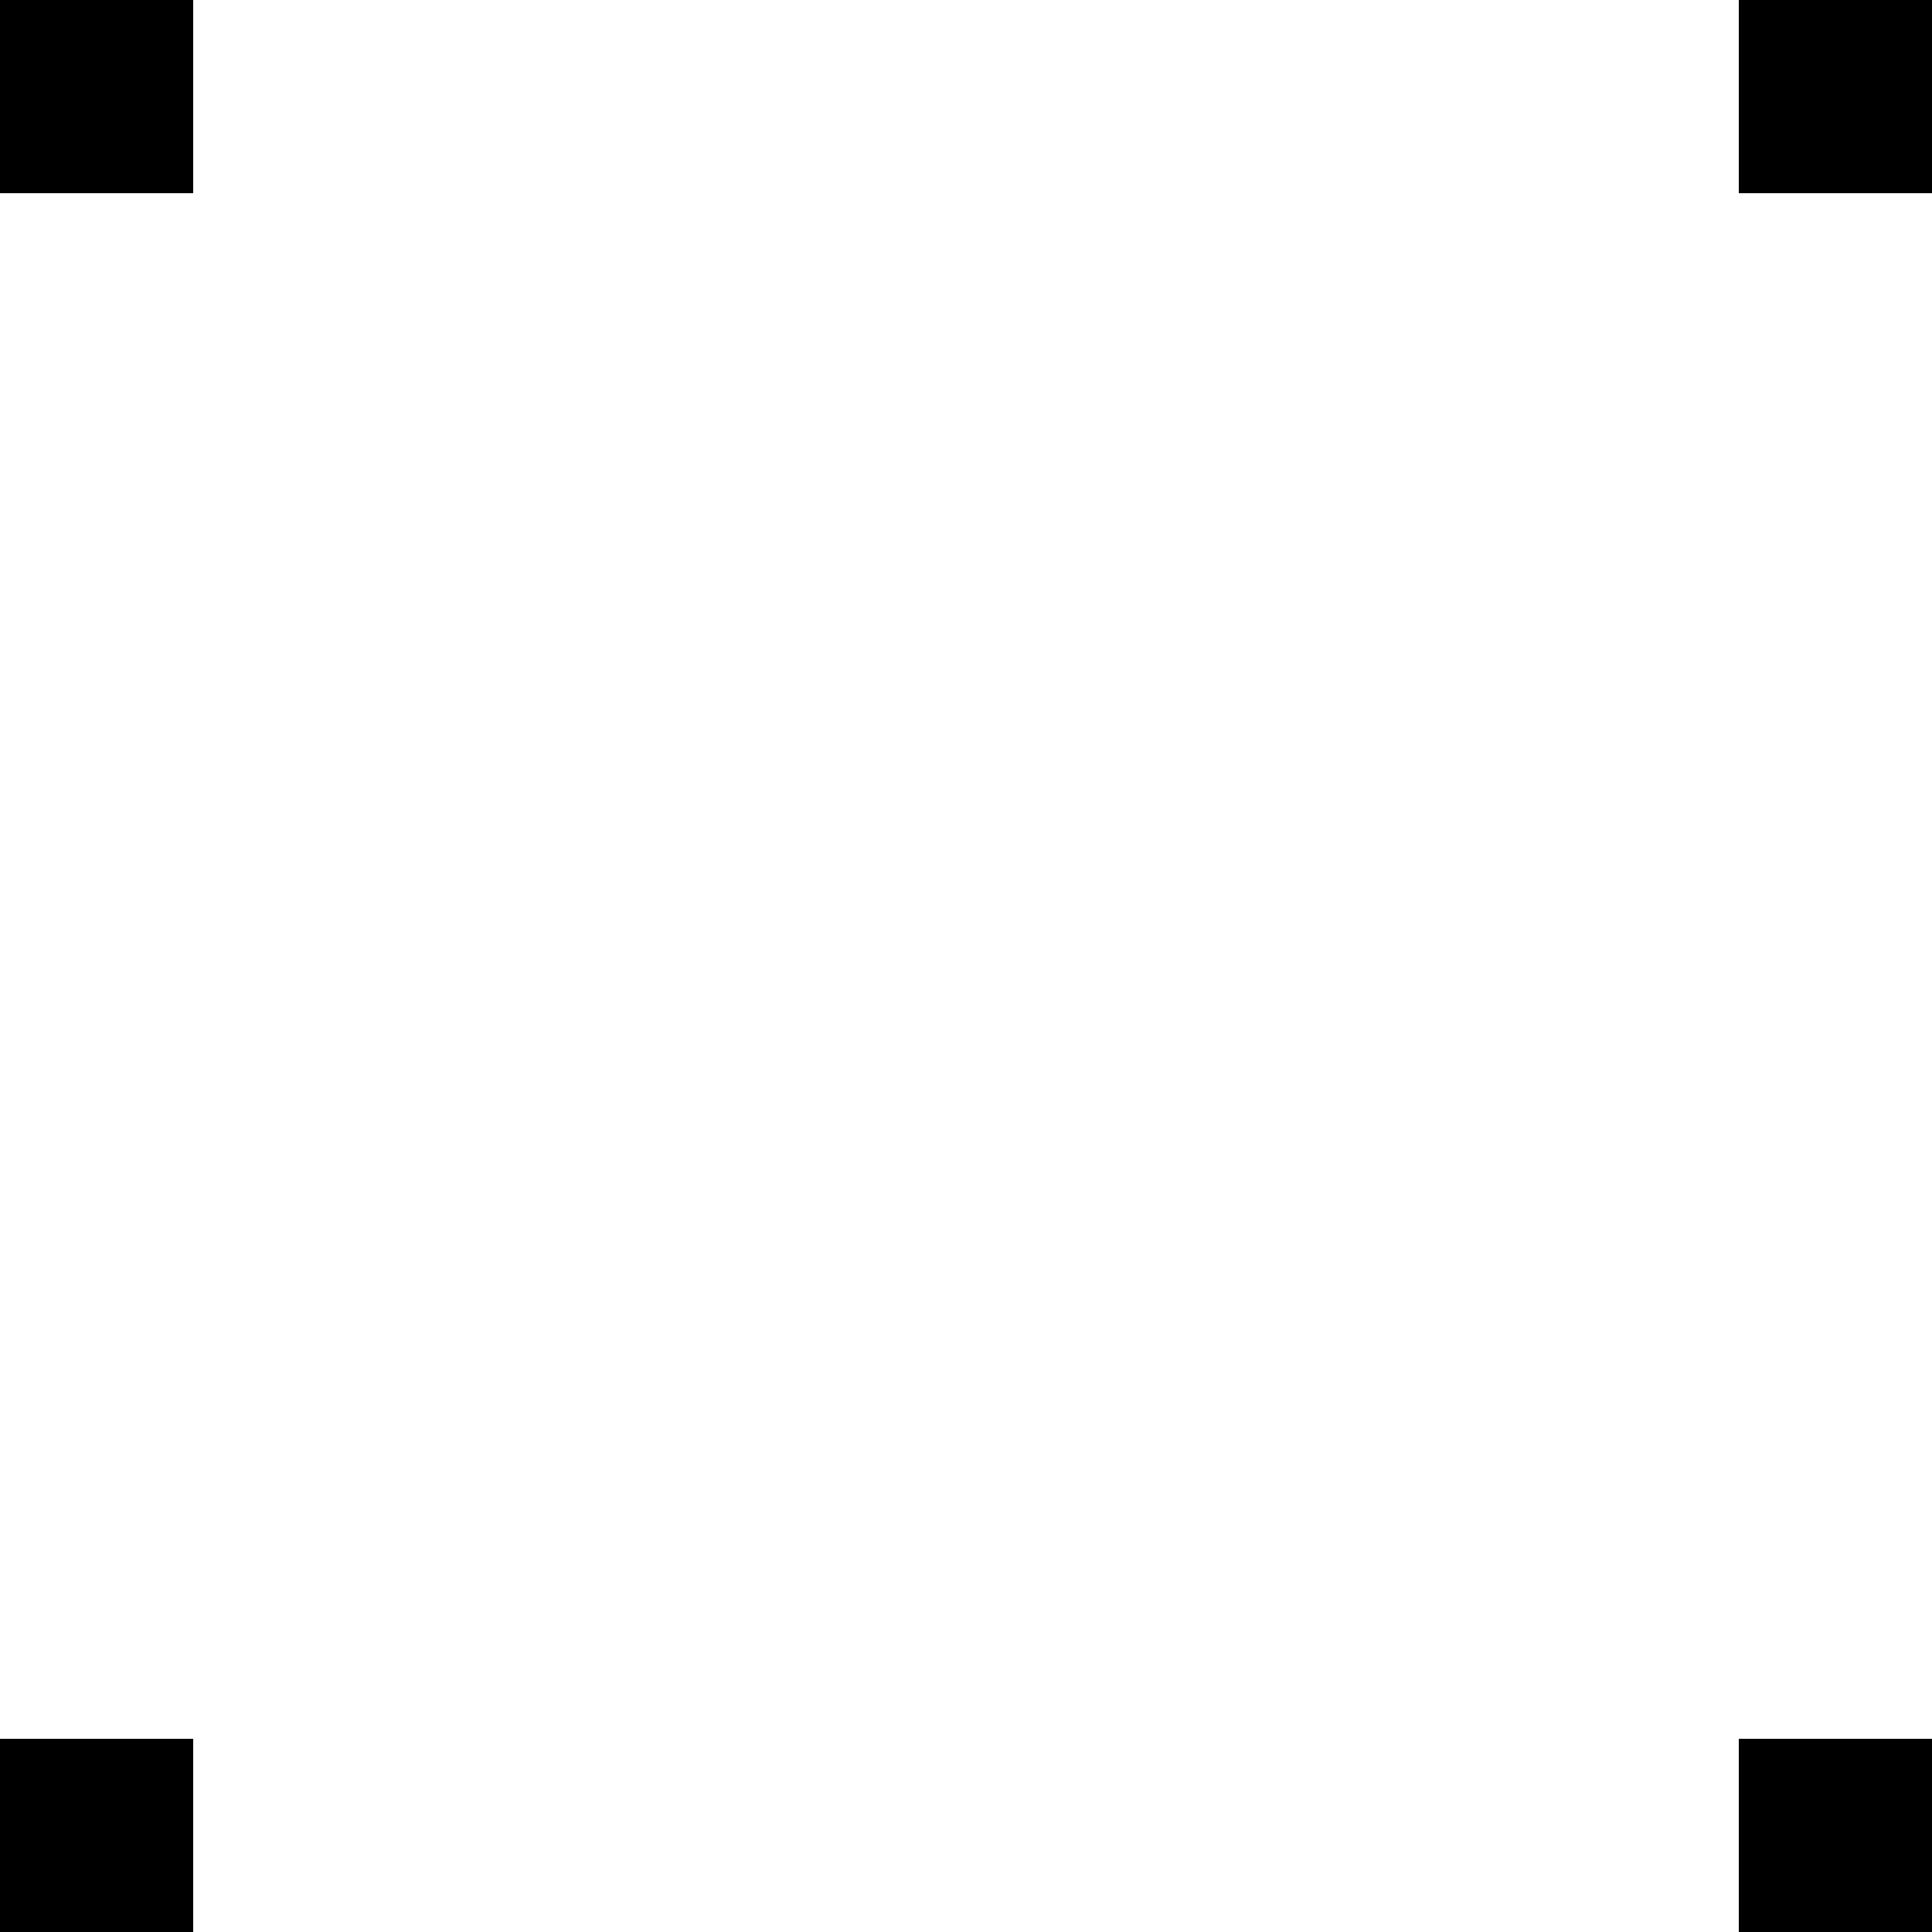
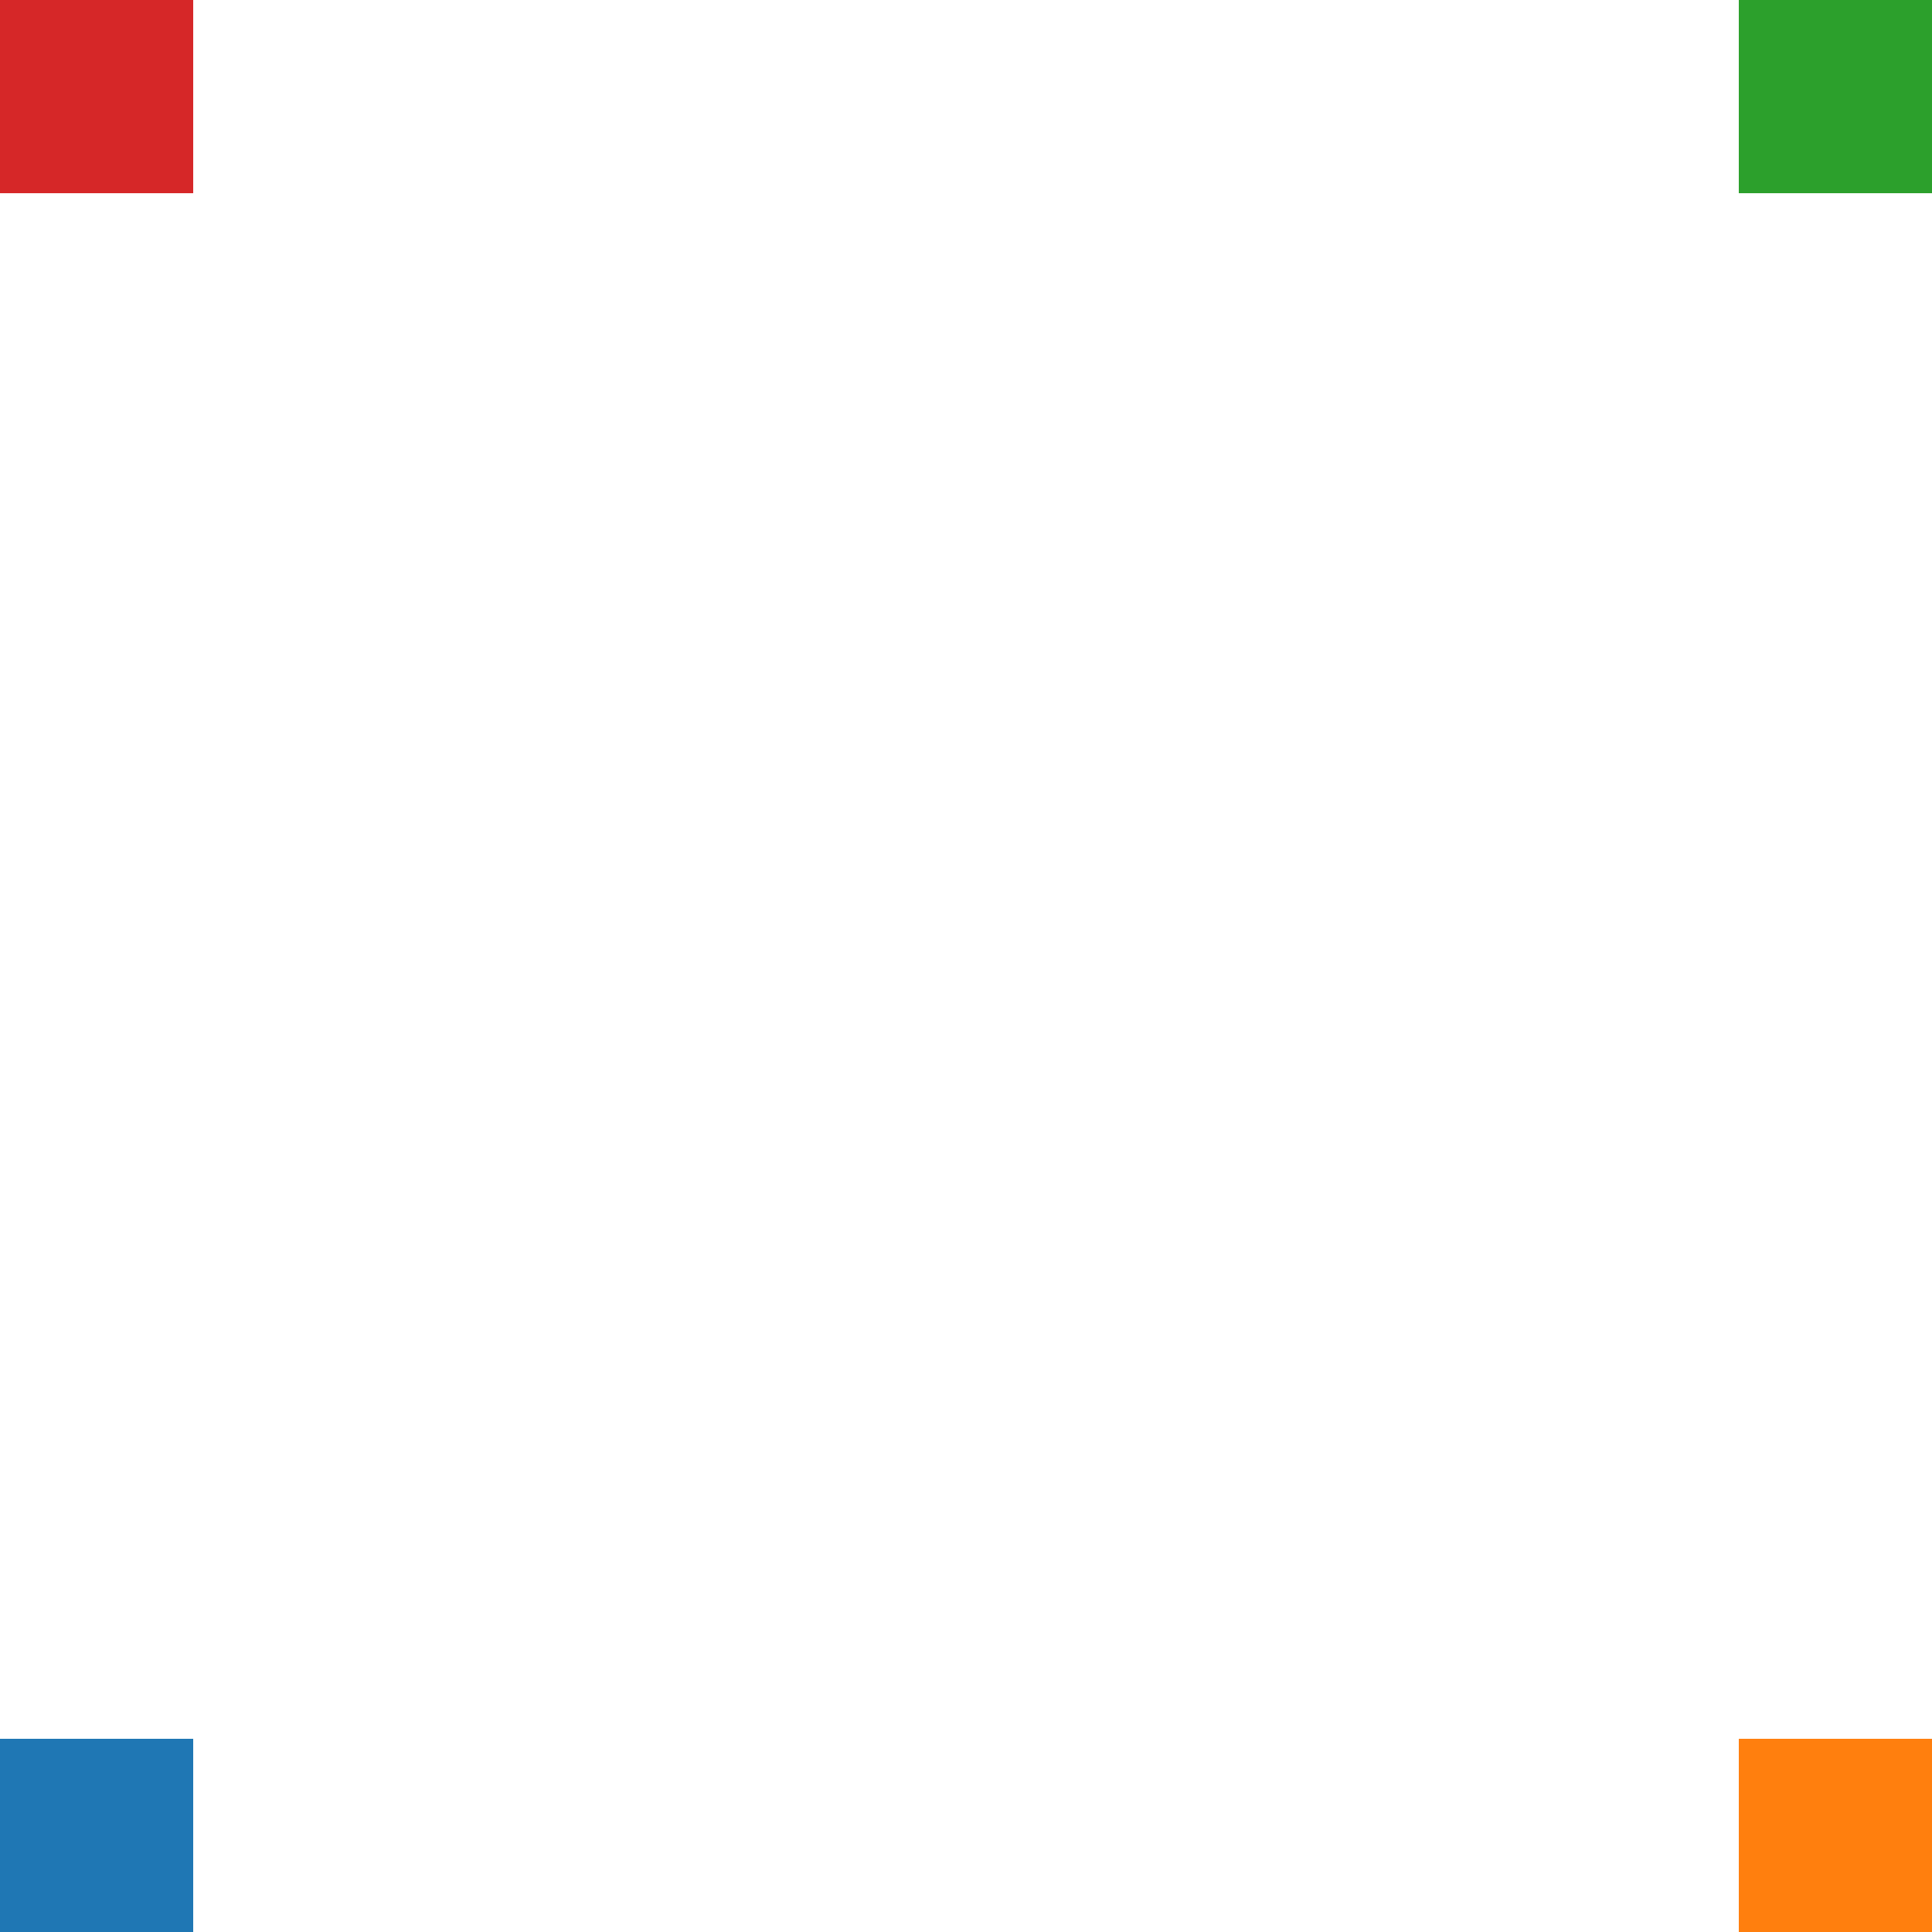
<svg xmlns="http://www.w3.org/2000/svg" height="100" width="100">
  <g>
    <defs>
      <clipPath id="my_point_layer_clip_path">
        <rect height="100" width="100" x="0" y="0" />
      </clipPath>
    </defs>
    <g height="100" width="100">
      <g clip-path="url(#my_point_layer_clip_path)" transform="translate(0,0)">
-         <rect fill="rgb(0, 0, 0)" height="20" opacity="1" width="20" x="-10" y="90" />
-         <rect fill="rgb(0, 0, 0)" height="20" opacity="1" width="20" x="90" y="90" />
-         <rect fill="rgb(0, 0, 0)" height="20" opacity="1" width="20" x="90" y="-10" />
-         <rect fill="rgb(0, 0, 0)" height="20" opacity="1" width="20" x="-10" y="-10" />
+         <rect fill="rgb(31, 119, 180)" height="20" opacity="1" width="20" x="-10" y="90" />
+         <rect fill="rgb(255, 127, 14)" height="20" opacity="1" width="20" x="90" y="90" />
+         <rect fill="rgb(44, 160, 44)" height="20" opacity="1" width="20" x="90" y="-10" />
+         <rect fill="rgb(214, 39, 40)" height="20" opacity="1" width="20" x="-10" y="-10" />
      </g>
    </g>
  </g>
</svg>
